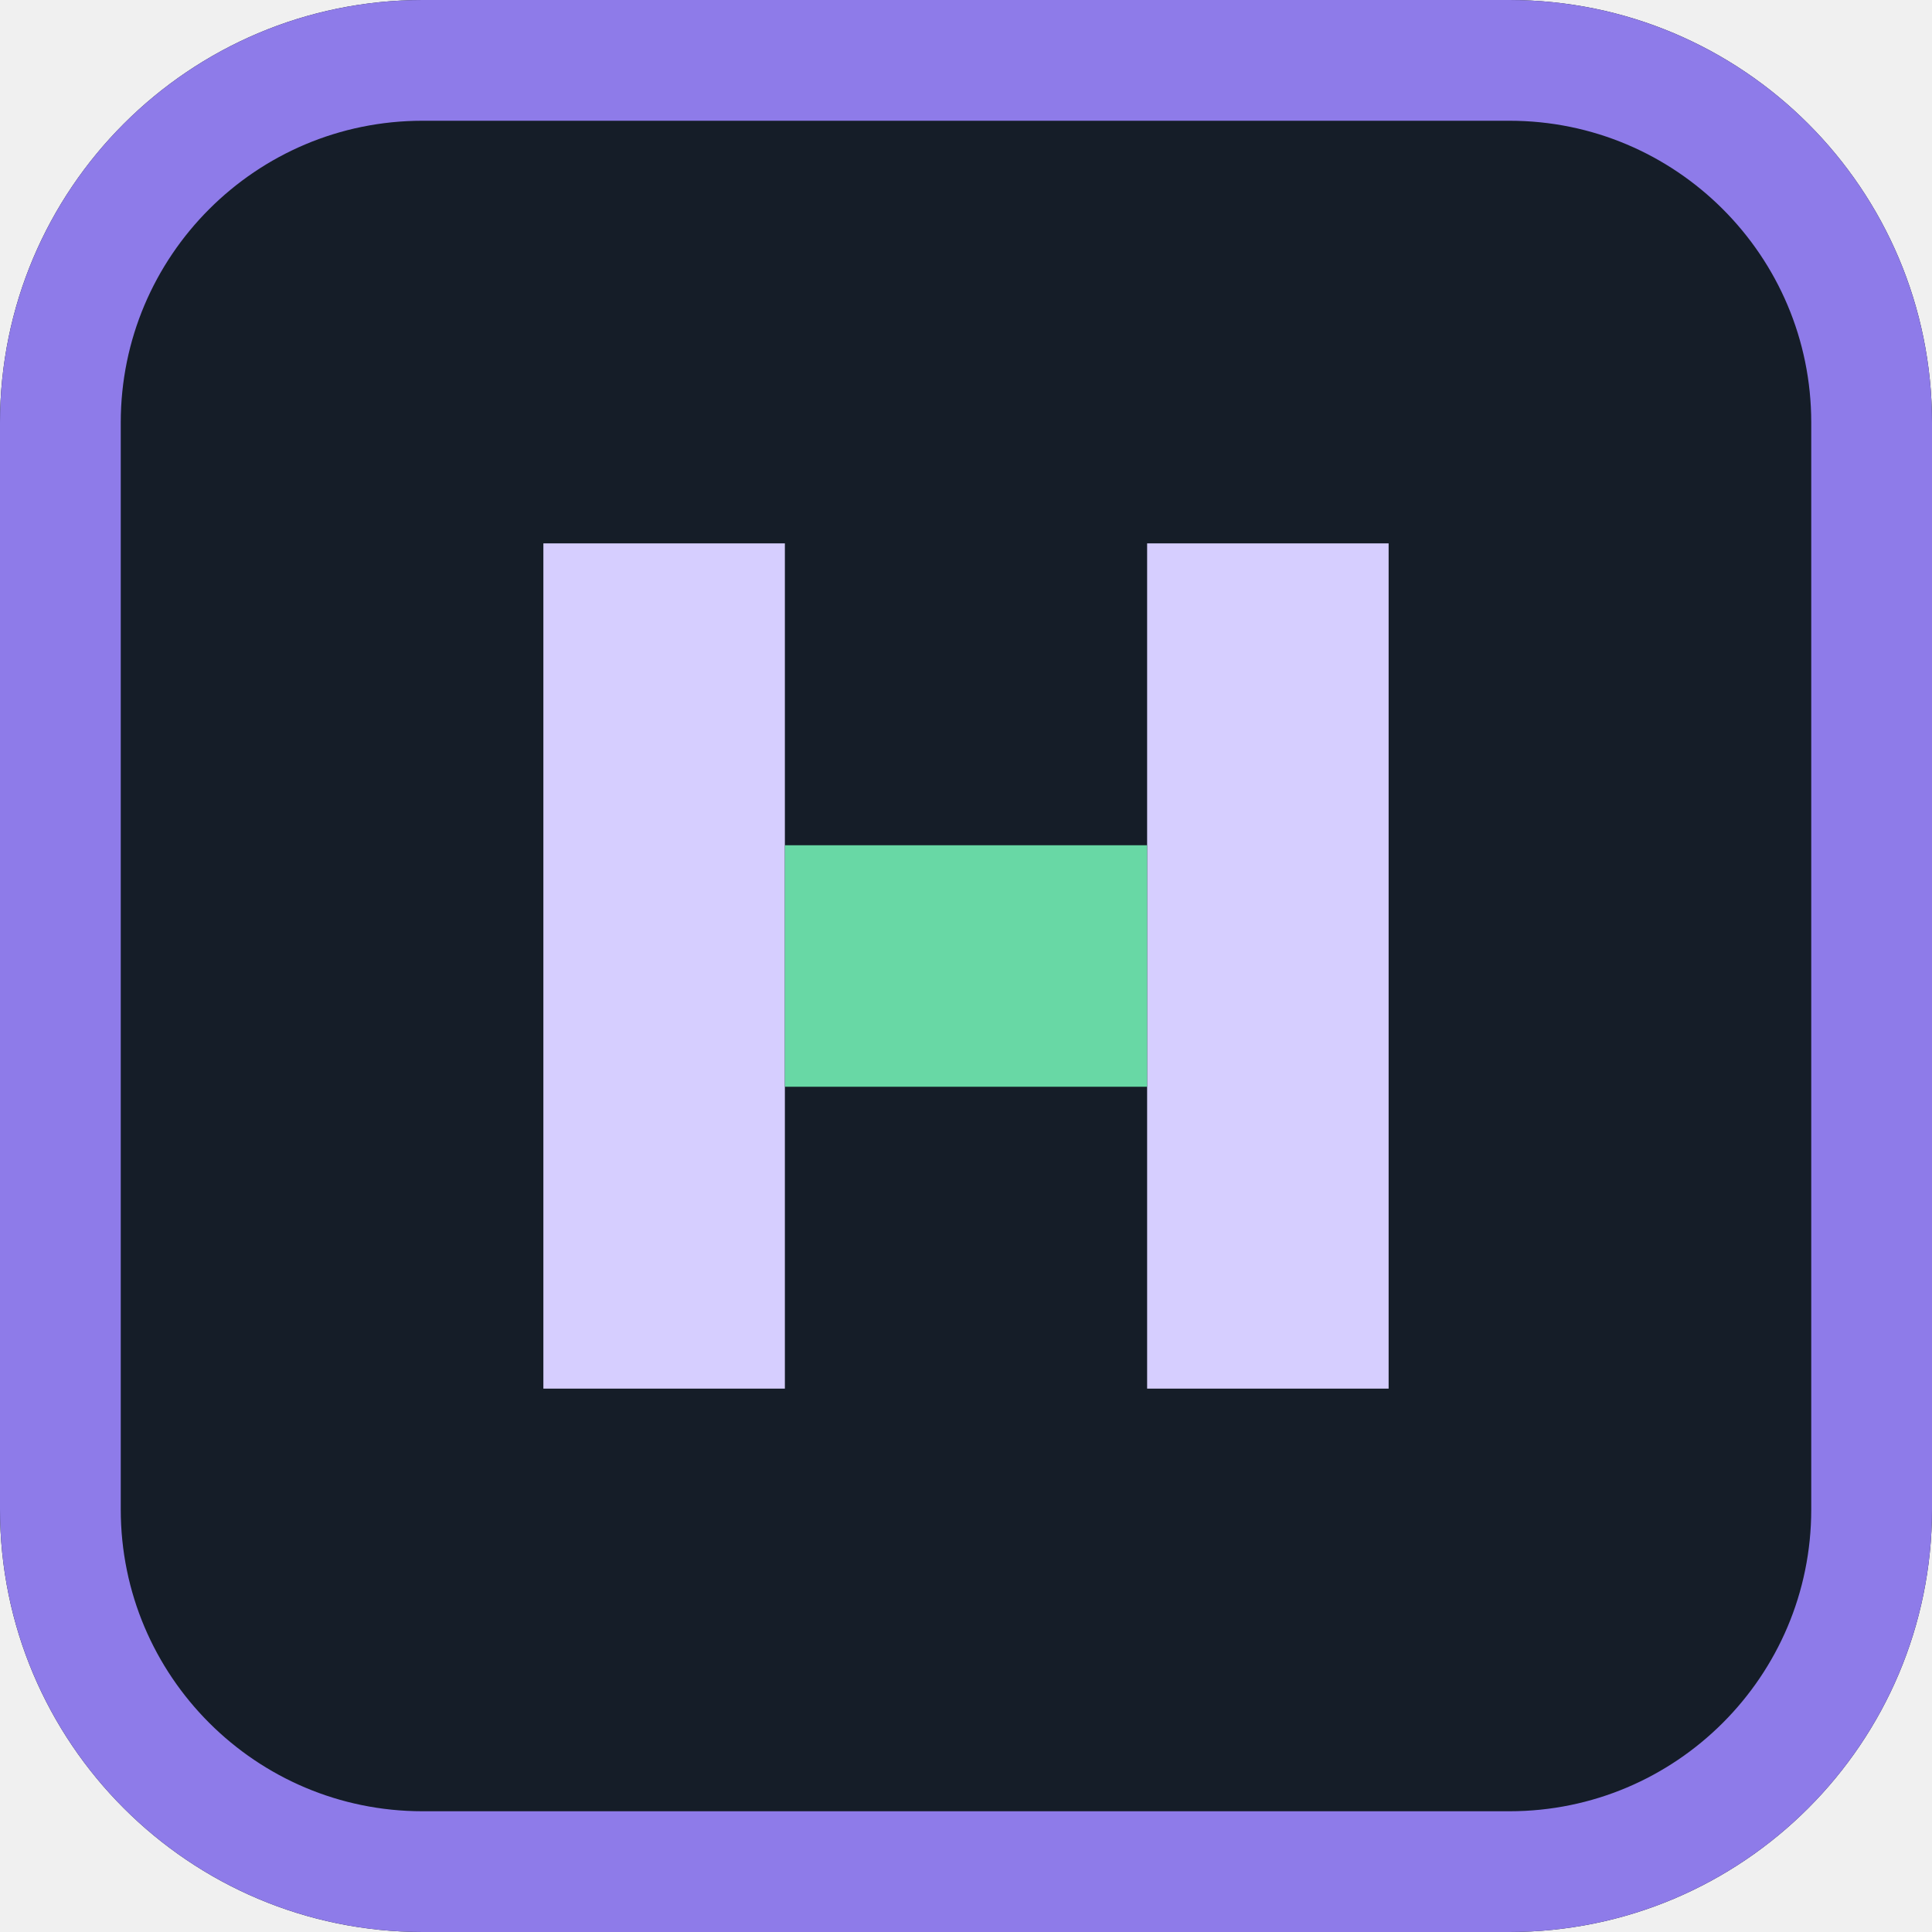
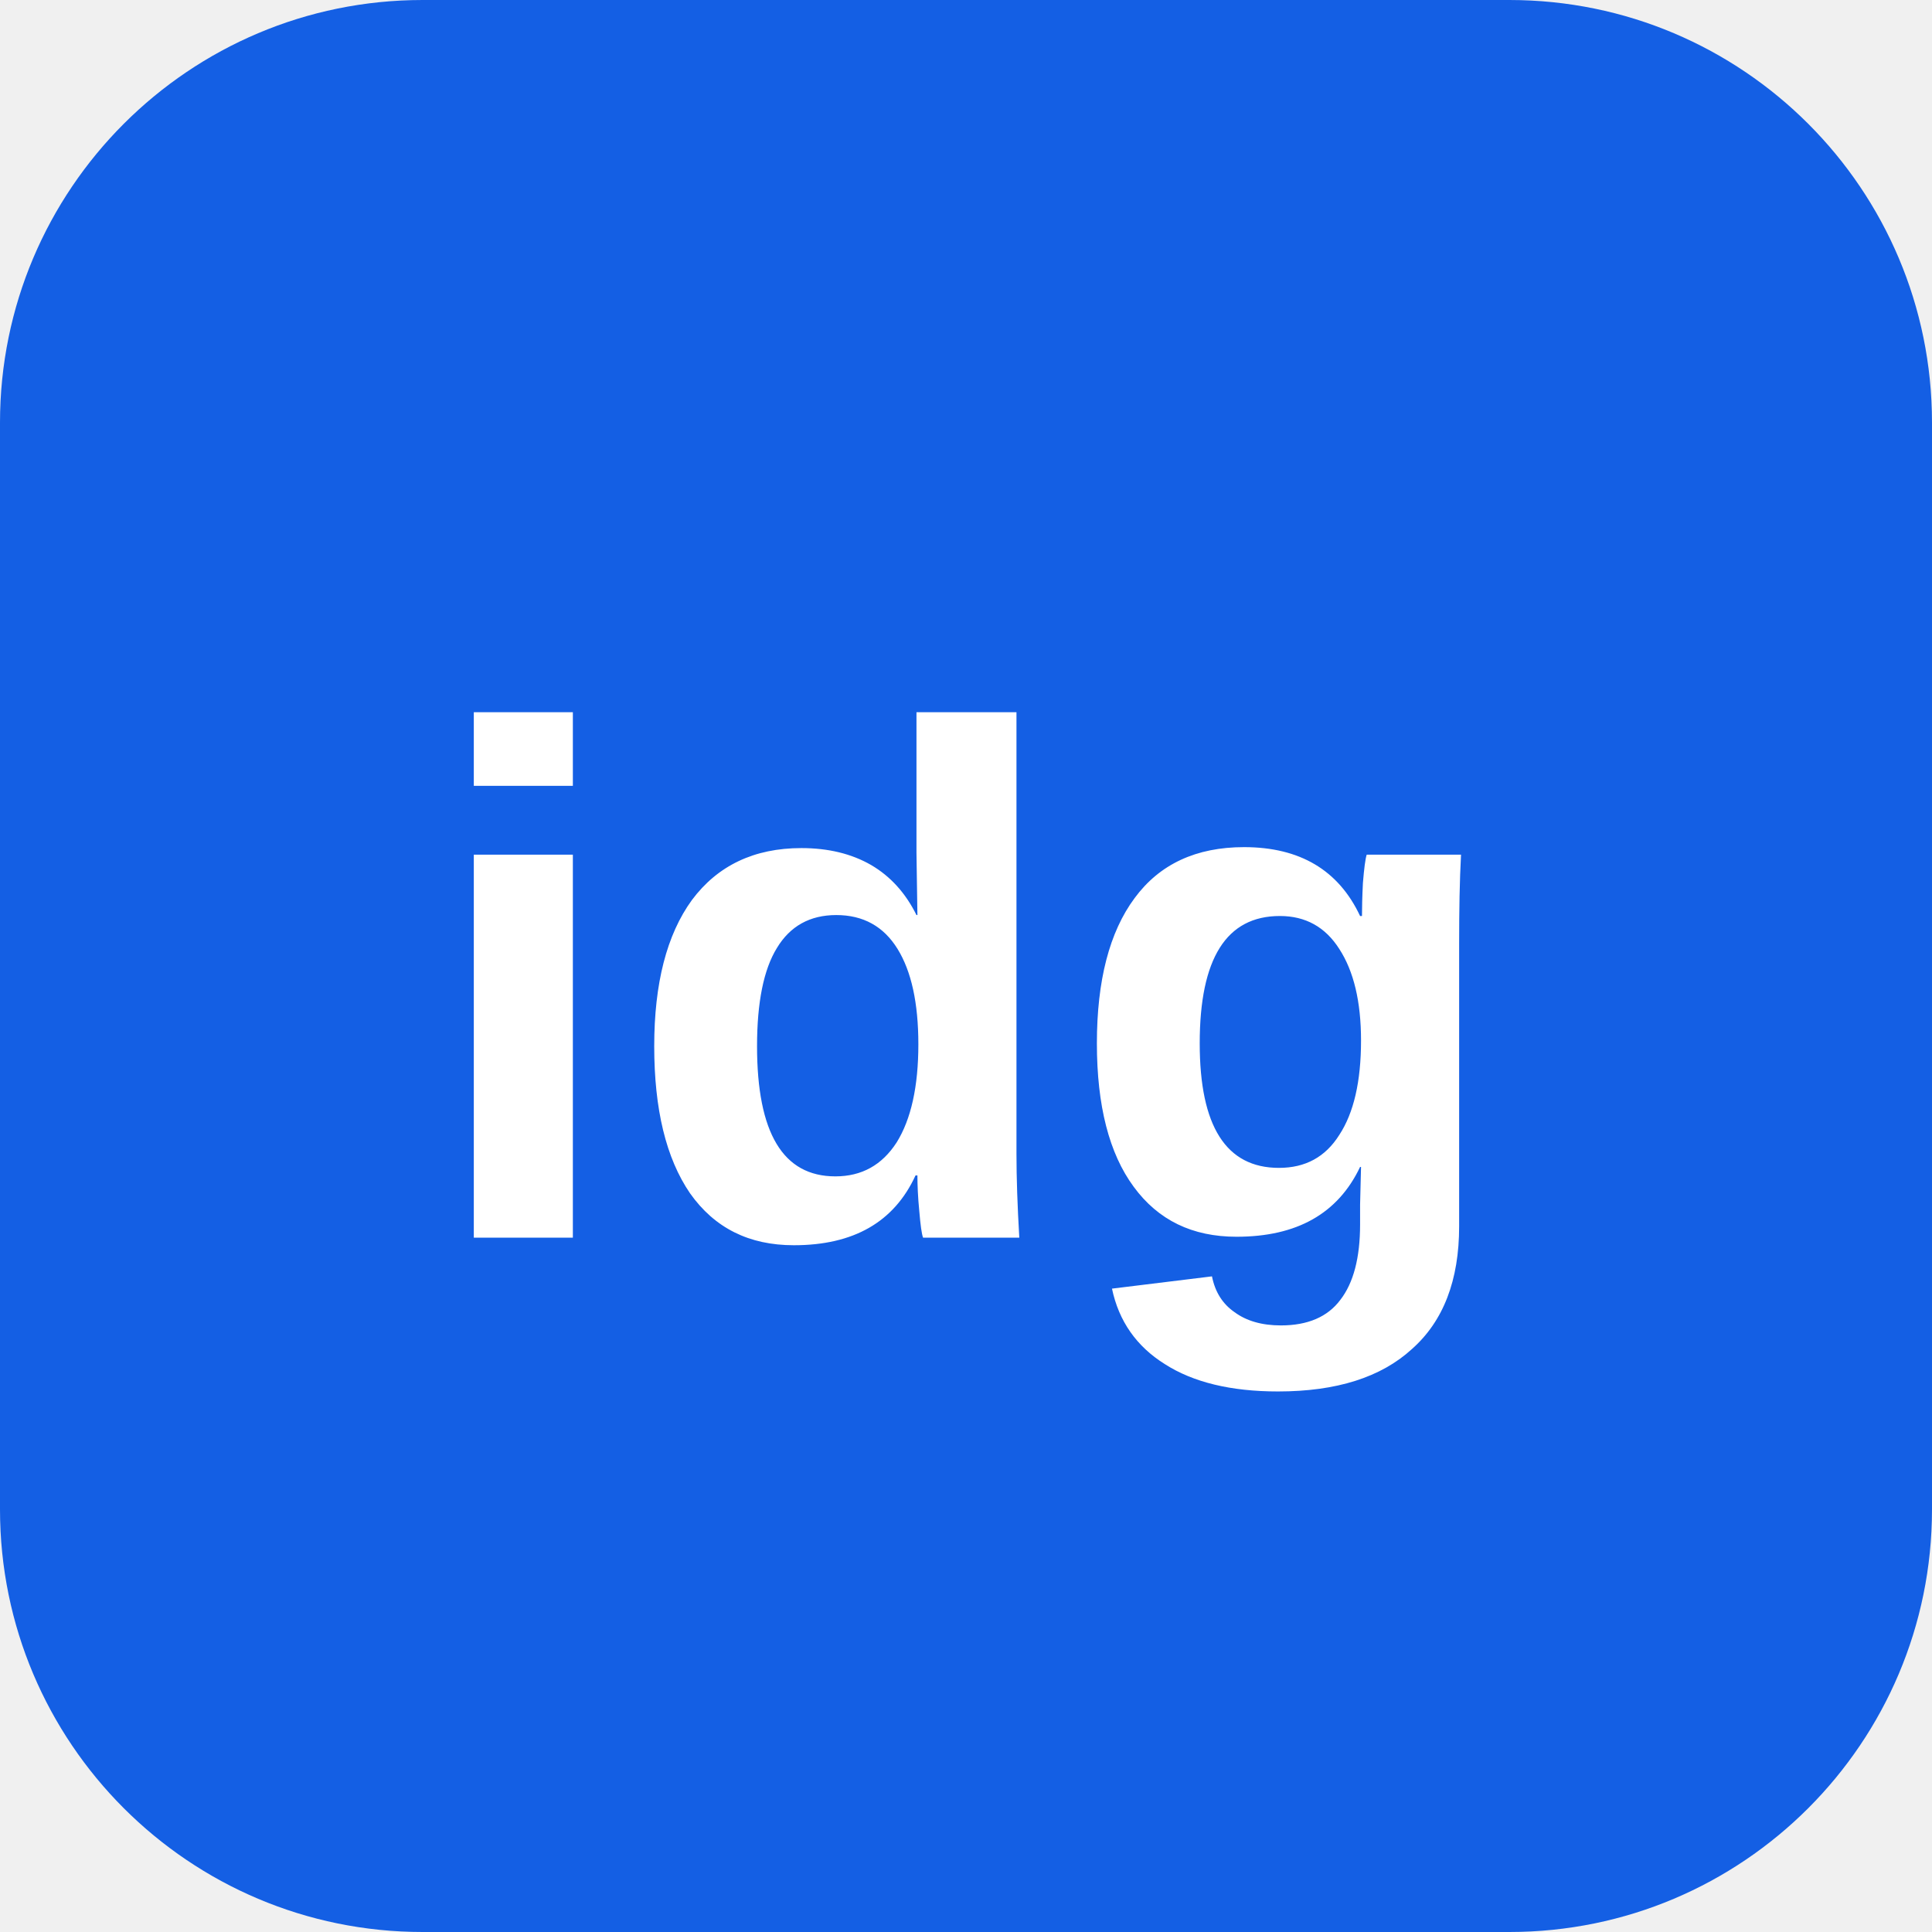
<svg xmlns="http://www.w3.org/2000/svg" viewBox="0 0 32 32">
-   <rect width="32" height="32" rx="7" fill="#151d28" />
-   <rect x="1" y="1" width="30" height="30" rx="6" fill="none" stroke="#8e7be9" stroke-width="2" />
-   <path d="M9 9h4v14H9zm10 0h4v14h-4z" fill="#d6ceff" />
-   <path d="M13 14h6v4h-6z" fill="#68d8a5" />
+   <rect width="32" height="32" rx="7" fill="#145fe4" />
+   <text x="16" y="20.5" fill="#ffffff" font-family="Arial, sans-serif" font-size="12" font-weight="700" text-anchor="middle">idg</text>
</svg>
